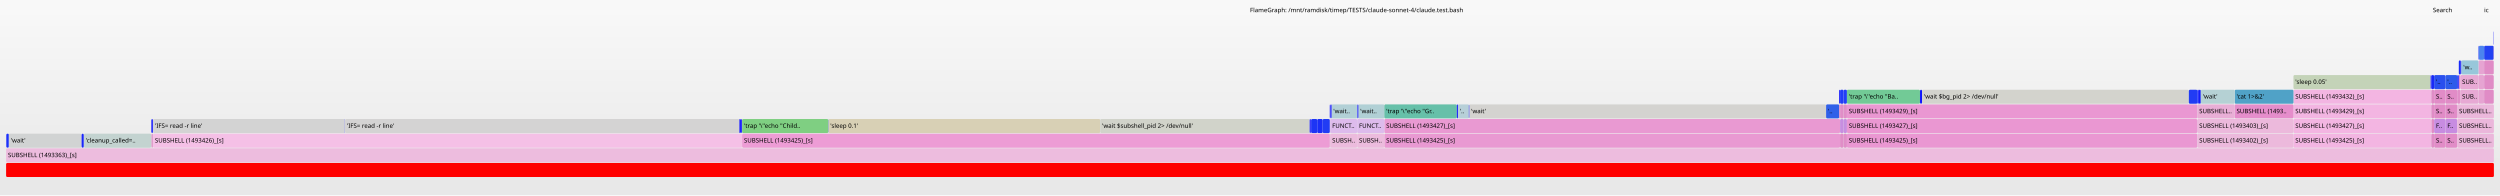
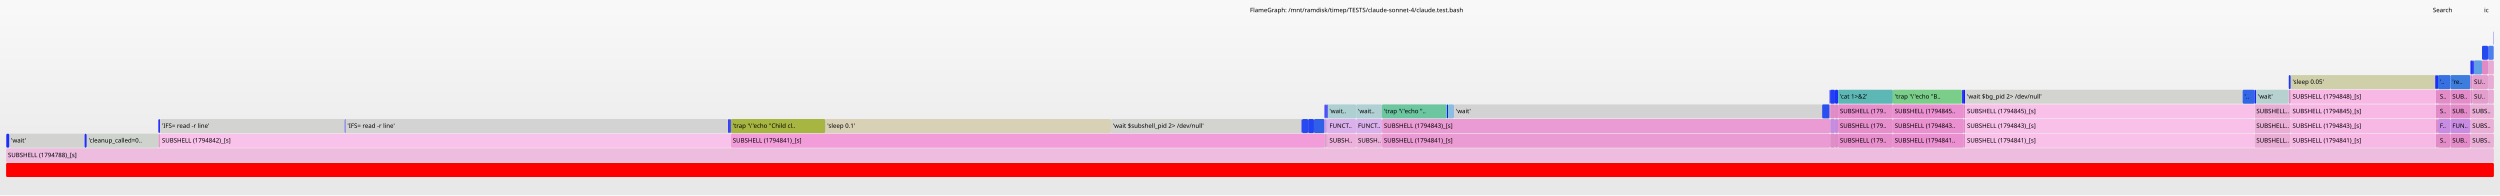
<svg xmlns="http://www.w3.org/2000/svg" version="1.1" width="4096" height="320" viewBox="0 0 4096 320">
  <defs>
    <linearGradient id="background" y1="0" y2="1" x1="0" x2="0">
      <stop stop-color="#f8f8f8" offset="5%" />
      <stop stop-color="#e8e8e8" offset="95%" />
    </linearGradient>
  </defs>
  <style type="text/css">
        text { font-family:Verdana; font-size:10px; fill:rgb(0,0,0); }
        .hide { display:none; }
        .parent { opacity:0.5; }
</style>
  <rect x="0.0" y="0" width="4096.0" height="320.0" fill="url(#background)" />
  <text id="title" x="2048.00" y="20">FlameGraph: /mnt/ramdisk/timep/TESTS/claude-sonnet-4/claude.test.bash</text>
  <text id="details" x="10.00" y="305"> </text>
  <text id="unzoom" x="10.00" y="20" class="hide">Reset Zoom</text>
  <text id="search" x="3986.00" y="20">Search</text>
  <text id="ignorecase" x="4070.00" y="20">ic</text>
  <text id="matched" x="3986.00" y="305"> </text>
  <g id="frames">
    <g>
-       <rect x="3988.1" y="171" width="18.5" height="23.0" fill="rgb(224.856,139.642,198.77)" rx="2" ry="2" />
-       <text x="3991.08" y="185.5">S..</text>
-     </g>
-     <g>
-       <rect x="2158.2" y="195" width="8.9" height="23.0" fill="rgb(26,45,247)" rx="2" ry="2" />
-       <text x="2161.16" y="209.5" />
-     </g>
-     <g>
-       <rect x="4006.6" y="195" width="19.3" height="23.0" fill="rgb(198.77,139.642,224.856)" rx="2" ry="2" />
-       <text x="4009.63" y="209.5">F..</text>
-     </g>
-     <g>
-       <rect x="2407.2" y="171" width="584.7" height="23.0" fill="rgb(212,211,208)" rx="2" ry="2" />
-       <text x="2410.24" y="185.5">'wait'</text>
-     </g>
-     <g>
-       <rect x="3600.1" y="147" width="2.5" height="23.0" fill="rgb(18,29,251)" rx="2" ry="2" />
-       <text x="3603.12" y="161.5" />
-     </g>
-     <g>
-       <rect x="1357.3" y="195" width="445.3" height="23.0" fill="rgb(216,208,181)" rx="2" ry="2" />
-       <text x="1360.29" y="209.5">'sleep 0.1'</text>
-     </g>
-     <g>
-       <rect x="2268.1" y="219" width="746.7" height="23.0" fill="rgb(233.48,153.172,209.86)" rx="2" ry="2" />
-       <text x="2271.09" y="233.5">SUBSHELL (1493425)_[s]</text>
-     </g>
-     <g>
-       <rect x="2225.5" y="171" width="42.6" height="23.0" fill="rgb(177,208,213)" rx="2" ry="2" />
-       <text x="2228.53" y="185.5">'wait..</text>
-     </g>
-     <g>
-       <rect x="4030.9" y="99" width="1.6" height="23.0" fill="rgb(13,19,252)" rx="2" ry="2" />
-       <text x="4033.86" y="113.5" />
+       <rect x="4076.4" y="147" width="9.6" height="23.0" fill="rgb(231.811,170.677,212.839)" rx="2" ry="2" />
+       <text x="4079.44" y="161.5" />
+     </g>
+     <g>
+       <rect x="2132.3" y="195" width="0.4" height="23.0" fill="rgb(2,6,254)" rx="2" ry="2" />
+       <text x="2135.25" y="209.5" />
+     </g>
+     <g>
+       <rect x="1820.2" y="195" width="312.1" height="23.0" fill="rgb(211,211,208)" rx="2" ry="2" />
+       <text x="1823.19" y="209.5">'wait $subshell_pid 2&gt; /dev/null'</text>
+     </g>
+     <g>
+       <rect x="3991.1" y="123" width="3.3" height="23.0" fill="rgb(27,47,248)" rx="2" ry="2" />
+       <text x="3994.08" y="137.5" />
+     </g>
+     <g>
+       <rect x="3217.6" y="219" width="2.1" height="23.0" fill="rgb(223.102,139.008,197.004)" rx="2" ry="2" />
+       <text x="3220.56" y="233.5" />
+     </g>
+     <g>
+       <rect x="3006.4" y="195" width="5.1" height="23.0" fill="rgb(197.772,139.388,223.785)" rx="2" ry="2" />
+       <text x="3009.36" y="209.5" />
+     </g>
+     <g>
+       <rect x="2171.0" y="171" width="0.3" height="23.0" fill="rgb(2,5,254)" rx="2" ry="2" />
+       <text x="2174.03" y="185.5" />
+     </g>
+     <g>
+       <rect x="3101.3" y="171" width="116.3" height="23.0" fill="rgb(234.137,143.732,208.059)" rx="2" ry="2" />
+       <text x="3104.29" y="185.5">SUBSHELL (1794845..</text>
+     </g>
+     <g>
+       <rect x="2382.0" y="171" width="0.4" height="23.0" fill="rgb(2,7,254)" rx="2" ry="2" />
+       <text x="2385.01" y="185.5" />
+     </g>
+     <g>
+       <rect x="4050.4" y="147" width="26.0" height="23.0" fill="rgb(228.255,157.746,206.373)" rx="2" ry="2" />
+       <text x="4053.44" y="161.5">SU..</text>
+     </g>
+     <g>
+       <rect x="2998.6" y="195" width="7.8" height="23.0" fill="rgb(198.236,140.324,224.038)" rx="2" ry="2" />
+       <text x="3001.55" y="209.5" />
+     </g>
+     <g>
+       <rect x="3994.4" y="171" width="20.4" height="23.0" fill="rgb(226.014,140.215,199.926)" rx="2" ry="2" />
+       <text x="3997.44" y="185.5">S..</text>
+     </g>
+     <g>
+       <rect x="260.8" y="195" width="1.5" height="23.0" fill="rgb(13,19,252)" rx="2" ry="2" />
+       <text x="263.80" y="209.5" />
+     </g>
+     <g>
+       <rect x="3994.4" y="123" width="20.4" height="23.0" fill="rgb(54,112,227)" rx="2" ry="2" />
+       <text x="3997.44" y="137.5">'..</text>
+     </g>
+     <g>
+       <rect x="2170.1" y="171" width="0.3" height="23.0" fill="rgb(2,6,254)" rx="2" ry="2" />
+       <text x="2173.07" y="185.5" />
+     </g>
+     <g>
+       <rect x="3217.6" y="147" width="2.1" height="23.0" fill="rgb(18,29,251)" rx="2" ry="2" />
+       <text x="3220.56" y="161.5" />
+     </g>
+     <g>
+       <rect x="4047.5" y="171" width="38.5" height="23.0" fill="rgb(233.453,175.198,215.498)" rx="2" ry="2" />
+       <text x="4050.51" y="185.5">SUBS..</text>
+     </g>
+     <g>
+       <rect x="2175.1" y="171" width="46.8" height="23.0" fill="rgb(174,208,210)" rx="2" ry="2" />
+       <text x="2178.10" y="185.5">'wait..</text>
+     </g>
+     <g>
+       <rect x="2152.8" y="195" width="17.3" height="23.0" fill="rgb(48,96,232)" rx="2" ry="2" />
+       <text x="2155.82" y="209.5" />
+     </g>
+     <g>
+       <rect x="3006.4" y="219" width="5.1" height="23.0" fill="rgb(223.785,139.388,197.772)" rx="2" ry="2" />
+       <text x="3009.36" y="233.5" />
+     </g>
+     <g>
+       <rect x="3217.6" y="171" width="2.1" height="23.0" fill="rgb(223.102,139.008,197.004)" rx="2" ry="2" />
+       <text x="3220.56" y="185.5" />
+     </g>
+     <g>
+       <rect x="2170.4" y="171" width="0.3" height="23.0" fill="rgb(2,6,254)" rx="2" ry="2" />
+       <text x="2173.36" y="185.5" />
+     </g>
+     <g>
+       <rect x="10.3" y="219" width="0.4" height="23.0" fill="rgb(2,6,254)" rx="2" ry="2" />
+       <text x="13.32" y="233.5" />
+     </g>
+     <g>
+       <rect x="3219.7" y="219" width="474.1" height="23.0" fill="rgb(248.929,193.28,233.752)" rx="2" ry="2" />
+       <text x="3222.72" y="233.5">SUBSHELL (1794841)_[s]</text>
+     </g>
+     <g>
+       <rect x="3753.0" y="195" width="238.1" height="23.0" fill="rgb(247.968,183.513,230.39)" rx="2" ry="2" />
+       <text x="3755.98" y="209.5">SUBSHELL (1794843)_[s]</text>
+     </g>
+     <g>
+       <rect x="3101.3" y="195" width="116.3" height="23.0" fill="rgb(234.137,143.732,208.059)" rx="2" ry="2" />
+       <text x="3104.29" y="209.5">SUBSHELL (1794843..</text>
+     </g>
+     <g>
+       <rect x="2175.1" y="219" width="46.8" height="23.0" fill="rgb(236.612,176.649,218.623)" rx="2" ry="2" />
+       <text x="2178.10" y="233.5">SUBSH..</text>
+     </g>
+     <g>
+       <rect x="138.3" y="219" width="0.5" height="23.0" fill="rgb(2,6,254)" rx="2" ry="2" />
+       <text x="141.30" y="233.5" />
+     </g>
+     <g>
+       <rect x="4047.5" y="147" width="2.9" height="23.0" fill="rgb(224.084,140.496,198.321)" rx="2" ry="2" />
+       <text x="4050.51" y="161.5" />
+     </g>
+     <g>
+       <rect x="3006.4" y="147" width="5.1" height="23.0" fill="rgb(28,48,247)" rx="2" ry="2" />
+       <text x="3009.36" y="161.5" />
+     </g>
+     <g>
+       <rect x="4085.6" y="75" width="0.4" height="23.0" fill="rgb(223.069,138.889,196.944)" rx="2" ry="2" />
+       <text x="4088.60" y="89.5" />
+     </g>
+     <g>
+       <rect x="3753.0" y="171" width="238.1" height="23.0" fill="rgb(247.968,183.513,230.39)" rx="2" ry="2" />
+       <text x="3755.98" y="185.5">SUBSHELL (1794845)_[s]</text>
+     </g>
+     <g>
+       <rect x="2170.1" y="195" width="0.9" height="23.0" fill="rgb(198.513,142.026,223.932)" rx="2" ry="2" />
+       <text x="2173.07" y="209.5" />
+     </g>
+     <g>
+       <rect x="1352.1" y="195" width="0.3" height="23.0" fill="rgb(2,6,254)" rx="2" ry="2" />
+       <text x="1355.08" y="209.5" />
+     </g>
+     <g>
+       <rect x="3753.0" y="123" width="237.0" height="23.0" fill="rgb(207,208,169)" rx="2" ry="2" />
+       <text x="3755.98" y="137.5">'sleep 0.05'</text>
+     </g>
+     <g>
+       <rect x="4076.4" y="123" width="9.6" height="23.0" fill="rgb(231.811,170.677,212.839)" rx="2" ry="2" />
+       <text x="4079.44" y="137.5" />
+     </g>
+     <g>
+       <rect x="3753.0" y="147" width="238.1" height="23.0" fill="rgb(247.968,183.513,230.39)" rx="2" ry="2" />
+       <text x="3755.98" y="161.5">SUBSHELL (1794848)_[s]</text>
+     </g>
+     <g>
+       <rect x="3991.1" y="219" width="3.3" height="23.0" fill="rgb(223.997,140.174,198.161)" rx="2" ry="2" />
+       <text x="3994.08" y="233.5" />
+     </g>
+     <g>
+       <rect x="3994.4" y="219" width="20.4" height="23.0" fill="rgb(226.014,140.215,199.926)" rx="2" ry="2" />
+       <text x="3997.44" y="233.5">S..</text>
+     </g>
+     <g>
+       <rect x="4076.9" y="75" width="8.7" height="23.0" fill="rgb(73,128,237)" rx="2" ry="2" />
+       <text x="4079.87" y="89.5" />
+     </g>
+     <g>
+       <rect x="3214.3" y="147" width="1.6" height="23.0" fill="rgb(18,28,251)" rx="2" ry="2" />
+       <text x="3217.29" y="161.5" />
+     </g>
+     <g>
+       <rect x="15.1" y="219" width="123.2" height="23.0" fill="rgb(210,211,208)" rx="2" ry="2" />
+       <text x="18.15" y="233.5">'wait'</text>
+     </g>
+     <g>
+       <rect x="2264.3" y="219" width="734.3" height="23.0" fill="rgb(234.793,155,211.477)" rx="2" ry="2" />
+       <text x="2267.32" y="233.5">SUBSHELL (1794841)_[s]</text>
+     </g>
+     <g>
+       <rect x="2173.0" y="219" width="2.1" height="23.0" fill="rgb(225.754,148.65,201.825)" rx="2" ry="2" />
+       <text x="2176.04" y="233.5" />
+     </g>
+     <g>
+       <rect x="3990.0" y="123" width="1.1" height="23.0" fill="rgb(2,6,254)" rx="2" ry="2" />
+       <text x="3992.96" y="137.5" />
+     </g>
+     <g>
+       <rect x="262.3" y="195" width="302.6" height="23.0" fill="rgb(211,211,210)" rx="2" ry="2" />
+       <text x="265.28" y="209.5">'IFS= read -r line'</text>
+     </g>
+     <g>
+       <rect x="2998.6" y="219" width="7.8" height="23.0" fill="rgb(224.038,140.324,198.236)" rx="2" ry="2" />
+       <text x="3001.55" y="233.5" />
+     </g>
+     <g>
+       <rect x="259.3" y="219" width="0.5" height="23.0" fill="rgb(223.078,138.92,196.96)" rx="2" ry="2" />
+       <text x="262.28" y="233.5" />
+     </g>
+     <g>
+       <rect x="259.3" y="195" width="0.5" height="23.0" fill="rgb(2,6,254)" rx="2" ry="2" />
+       <text x="262.28" y="209.5" />
+     </g>
+     <g>
+       <rect x="4066.5" y="99" width="9.9" height="23.0" fill="rgb(224.23,139.467,198.104)" rx="2" ry="2" />
+       <text x="4069.48" y="113.5" />
+     </g>
+     <g>
+       <rect x="2175.1" y="195" width="46.8" height="23.0" fill="rgb(218.623,176.649,236.612)" rx="2" ry="2" />
+       <text x="2178.10" y="209.5">FUNCT..</text>
+     </g>
+     <g>
+       <rect x="262.3" y="219" width="935.2" height="23.0" fill="rgb(248.996,193.958,233.986)" rx="2" ry="2" />
+       <text x="265.28" y="233.5">SUBSHELL (1794842)_[s]</text>
+     </g>
+     <g>
+       <rect x="2171.7" y="171" width="1.3" height="23.0" fill="rgb(13,19,252)" rx="2" ry="2" />
+       <text x="2174.66" y="185.5" />
+     </g>
+     <g>
+       <rect x="3693.8" y="195" width="59.2" height="23.0" fill="rgb(232.798,172.771,214.297)" rx="2" ry="2" />
+       <text x="3696.77" y="209.5">SUBSHELL..</text>
+     </g>
+     <g>
+       <rect x="3749.9" y="147" width="3.1" height="23.0" fill="rgb(224.22,141,198.57)" rx="2" ry="2" />
+       <text x="3752.94" y="161.5" />
+     </g>
+     <g>
+       <rect x="1197.5" y="195" width="154.6" height="23.0" fill="rgb(167,181,65)" rx="2" ry="2" />
+       <text x="1200.54" y="209.5">'trap '\''echo "Child cl..</text>
+     </g>
+     <g>
+       <rect x="3994.4" y="195" width="20.4" height="23.0" fill="rgb(199.926,140.215,226.014)" rx="2" ry="2" />
+       <text x="3997.44" y="209.5">F..</text>
+     </g>
+     <g>
+       <rect x="4014.8" y="171" width="32.7" height="23.0" fill="rgb(226.594,140.215,200.506)" rx="2" ry="2" />
+       <text x="4017.84" y="185.5">SUB..</text>
+     </g>
+     <g>
+       <rect x="260.8" y="219" width="1.5" height="23.0" fill="rgb(223.097,138.991,196.995)" rx="2" ry="2" />
+       <text x="263.80" y="233.5" />
+     </g>
+     <g>
+       <rect x="1197.5" y="219" width="972.6" height="23.0" fill="rgb(241.872,156.802,218.242)" rx="2" ry="2" />
+       <text x="1200.54" y="233.5">SUBSHELL (1794841)_[s]</text>
+     </g>
+     <g>
+       <rect x="4047.5" y="219" width="38.5" height="23.0" fill="rgb(233.453,175.198,215.498)" rx="2" ry="2" />
+       <text x="4050.51" y="233.5">SUBS..</text>
+     </g>
+     <g>
+       <rect x="259.8" y="195" width="0.5" height="23.0" fill="rgb(2,6,254)" rx="2" ry="2" />
+       <text x="262.79" y="209.5" />
+     </g>
+     <g>
+       <rect x="3991.1" y="147" width="3.3" height="23.0" fill="rgb(223.997,140.174,198.161)" rx="2" ry="2" />
+       <text x="3994.08" y="161.5" />
+     </g>
+     <g>
+       <rect x="1197.2" y="195" width="0.3" height="23.0" fill="rgb(2,5,254)" rx="2" ry="2" />
+       <text x="1200.23" y="209.5" />
+     </g>
+     <g>
+       <rect x="3215.9" y="147" width="1.7" height="23.0" fill="rgb(18,28,251)" rx="2" ry="2" />
+       <text x="3218.88" y="161.5" />
+     </g>
+     <g>
+       <rect x="260.3" y="219" width="0.5" height="23.0" fill="rgb(223.075,138.91,196.955)" rx="2" ry="2" />
+       <text x="263.30" y="233.5" />
+     </g>
+     <g>
+       <rect x="2221.9" y="171" width="42.4" height="23.0" fill="rgb(176,208,212)" rx="2" ry="2" />
+       <text x="2224.95" y="185.5">'wait..</text>
+     </g>
+     <g>
+       <rect x="3991.1" y="195" width="3.3" height="23.0" fill="rgb(223.997,140.174,198.161)" rx="2" ry="2" />
+       <text x="3994.08" y="209.5" />
+     </g>
+     <g>
+       <rect x="2171.0" y="219" width="2.0" height="23.0" fill="rgb(225.668,148.337,201.669)" rx="2" ry="2" />
+       <text x="2174.03" y="233.5" />
+     </g>
+     <g>
+       <rect x="4066.5" y="75" width="9.9" height="23.0" fill="rgb(37,72,240)" rx="2" ry="2" />
+       <text x="4069.48" y="89.5" />
+     </g>
+     <g>
+       <rect x="3994.4" y="147" width="20.4" height="23.0" fill="rgb(226.014,140.215,199.926)" rx="2" ry="2" />
+       <text x="3997.44" y="161.5">S..</text>
+     </g>
+     <g>
+       <rect x="4047.5" y="99" width="2.9" height="23.0" fill="rgb(28,50,248)" rx="2" ry="2" />
+       <text x="4050.51" y="113.5" />
+     </g>
+     <g>
+       <rect x="10.7" y="219" width="4.4" height="23.0" fill="rgb(25,48,250)" rx="2" ry="2" />
+       <text x="13.69" y="233.5" />
+     </g>
+     <g>
+       <rect x="2133.2" y="195" width="10.0" height="23.0" fill="rgb(38,73,240)" rx="2" ry="2" />
+       <text x="2136.16" y="209.5" />
+     </g>
+     <g>
+       <rect x="1352.4" y="195" width="467.8" height="23.0" fill="rgb(216,209,182)" rx="2" ry="2" />
+       <text x="1355.40" y="209.5">'sleep 0.1'</text>
+     </g>
+     <g>
+       <rect x="3217.6" y="195" width="2.1" height="23.0" fill="rgb(223.102,139.008,197.004)" rx="2" ry="2" />
+       <text x="3220.56" y="209.5" />
+     </g>
+     <g>
+       <rect x="1196.9" y="195" width="0.3" height="23.0" fill="rgb(2,6,254)" rx="2" ry="2" />
+       <text x="1199.86" y="209.5" />
+     </g>
+     <g>
+       <rect x="2171.0" y="195" width="2.0" height="23.0" fill="rgb(201.669,148.337,225.668)" rx="2" ry="2" />
+       <text x="2174.03" y="209.5" />
+     </g>
+     <g>
+       <rect x="10.0" y="219" width="0.3" height="23.0" fill="rgb(2,5,254)" rx="2" ry="2" />
+       <text x="13.00" y="233.5" />
+     </g>
+     <g>
+       <rect x="3693.8" y="219" width="59.2" height="23.0" fill="rgb(232.798,172.771,214.297)" rx="2" ry="2" />
+       <text x="3696.77" y="233.5">SUBSHELL..</text>
+     </g>
+     <g>
+       <rect x="2381.7" y="171" width="0.3" height="23.0" fill="rgb(2,6,254)" rx="2" ry="2" />
+       <text x="2384.67" y="185.5" />
+     </g>
+     <g>
+       <rect x="2132.7" y="195" width="0.5" height="23.0" fill="rgb(2,6,254)" rx="2" ry="2" />
+       <text x="2135.71" y="209.5" />
+     </g>
+     <g>
+       <rect x="10.0" y="243" width="4076.0" height="23.0" fill="rgb(236.667,188.333,221.667)" rx="2" ry="2" />
+       <text x="13.00" y="257.5">SUBSHELL (1794788)_[s]</text>
+     </g>
+     <g>
+       <rect x="564.9" y="195" width="1.3" height="23.0" fill="rgb(13,18,252)" rx="2" ry="2" />
+       <text x="567.92" y="209.5" />
+     </g>
+     <g>
+       <rect x="4047.5" y="195" width="38.5" height="23.0" fill="rgb(233.453,175.198,215.498)" rx="2" ry="2" />
+       <text x="4050.51" y="209.5">SUBS..</text>
+     </g>
+     <g>
+       <rect x="2221.9" y="195" width="42.4" height="23.0" fill="rgb(218.403,177.477,236.111)" rx="2" ry="2" />
+       <text x="2224.95" y="209.5">FUNCT..</text>
+     </g>
+     <g>
+       <rect x="3011.5" y="147" width="89.8" height="23.0" fill="rgb(93,183,181)" rx="2" ry="2" />
+       <text x="3014.49" y="161.5">'cat 1&gt;&amp;2'</text>
+     </g>
+     <g>
+       <rect x="1192.7" y="195" width="1.3" height="23.0" fill="rgb(13,18,252)" rx="2" ry="2" />
+       <text x="1195.69" y="209.5" />
+     </g>
+     <g>
+       <rect x="2170.7" y="171" width="0.3" height="23.0" fill="rgb(2,5,254)" rx="2" ry="2" />
+       <text x="2173.72" y="185.5" />
+     </g>
+     <g>
+       <rect x="4014.8" y="195" width="32.7" height="23.0" fill="rgb(200.506,140.215,226.594)" rx="2" ry="2" />
+       <text x="4017.84" y="209.5">FUN..</text>
+     </g>
+     <g>
+       <rect x="3006.4" y="171" width="5.1" height="23.0" fill="rgb(223.785,139.388,197.772)" rx="2" ry="2" />
+       <text x="3009.36" y="185.5" />
+     </g>
+     <g>
+       <rect x="1195.6" y="195" width="1.3" height="23.0" fill="rgb(13,18,252)" rx="2" ry="2" />
+       <text x="1198.57" y="209.5" />
+     </g>
+     <g>
+       <rect x="3693.8" y="171" width="59.2" height="23.0" fill="rgb(232.798,172.771,214.297)" rx="2" ry="2" />
+       <text x="3696.77" y="185.5">SUBSHELL..</text>
+     </g>
+     <g>
+       <rect x="4014.8" y="123" width="32.7" height="23.0" fill="rgb(61,125,221)" rx="2" ry="2" />
+       <text x="4017.84" y="137.5">'re..</text>
+     </g>
+     <g>
+       <rect x="566.2" y="195" width="626.5" height="23.0" fill="rgb(212,211,211)" rx="2" ry="2" />
+       <text x="569.18" y="209.5">'IFS= read -r line'</text>
+     </g>
+     <g>
+       <rect x="3101.3" y="219" width="116.3" height="23.0" fill="rgb(234.137,143.732,208.059)" rx="2" ry="2" />
+       <text x="3104.29" y="233.5">SUBSHELL (1794841..</text>
+     </g>
+     <g>
+       <rect x="2985.3" y="171" width="12.4" height="23.0" fill="rgb(41,79,238)" rx="2" ry="2" />
+       <text x="2988.32" y="185.5" />
+     </g>
+     <g>
+       <rect x="3219.7" y="147" width="454.6" height="23.0" fill="rgb(211,211,208)" rx="2" ry="2" />
+       <text x="3222.72" y="161.5">'wait $bg_pid 2&gt; /dev/null'</text>
+     </g>
+     <g>
+       <rect x="4053.2" y="99" width="13.3" height="23.0" fill="rgb(97,159,228)" rx="2" ry="2" />
+       <text x="4056.25" y="113.5" />
+     </g>
+     <g>
+       <rect x="1194.0" y="195" width="1.6" height="23.0" fill="rgb(18,28,251)" rx="2" ry="2" />
+       <text x="1197.04" y="209.5" />
+     </g>
+     <g>
+       <rect x="2170.1" y="219" width="0.9" height="23.0" fill="rgb(223.932,142.026,198.513)" rx="2" ry="2" />
+       <text x="2173.07" y="233.5" />
+     </g>
+     <g>
+       <rect x="4014.8" y="147" width="32.7" height="23.0" fill="rgb(226.594,140.215,200.506)" rx="2" ry="2" />
+       <text x="4017.84" y="161.5">SUB..</text>
+     </g>
+     <g>
+       <rect x="3011.5" y="171" width="89.8" height="23.0" fill="rgb(230.652,141.954,204.564)" rx="2" ry="2" />
+       <text x="3014.49" y="185.5">SUBSHELL (179..</text>
+     </g>
+     <g>
+       <rect x="2370.6" y="171" width="1.9" height="23.0" fill="rgb(18,29,251)" rx="2" ry="2" />
+       <text x="2373.61" y="185.5" />
+     </g>
+     <g>
+       <rect x="4050.4" y="99" width="2.5" height="23.0" fill="rgb(18,29,251)" rx="2" ry="2" />
+       <text x="4053.44" y="113.5" />
+     </g>
+     <g>
+       <rect x="3696.3" y="147" width="53.6" height="23.0" fill="rgb(183,209,208)" rx="2" ry="2" />
+       <text x="3699.33" y="161.5">'wait'</text>
+     </g>
+     <g>
+       <rect x="2997.7" y="171" width="0.9" height="23.0" fill="rgb(223.07,138.889,196.945)" rx="2" ry="2" />
+       <text x="3000.73" y="185.5" />
+     </g>
+     <g>
+       <rect x="2173.7" y="171" width="1.4" height="23.0" fill="rgb(13,19,252)" rx="2" ry="2" />
+       <text x="2176.69" y="185.5" />
+     </g>
+     <g>
+       <rect x="141.4" y="219" width="0.4" height="23.0" fill="rgb(2,6,254)" rx="2" ry="2" />
+       <text x="144.39" y="233.5" />
+     </g>
+     <g>
+       <rect x="3011.5" y="219" width="89.8" height="23.0" fill="rgb(230.652,141.954,204.564)" rx="2" ry="2" />
+       <text x="3014.49" y="233.5">SUBSHELL (179..</text>
+     </g>
+     <g>
+       <rect x="3219.7" y="171" width="474.1" height="23.0" fill="rgb(248.929,193.28,233.752)" rx="2" ry="2" />
+       <text x="3222.72" y="185.5">SUBSHELL (1794845)_[s]</text>
    </g>
    <g>
      <rect x="10.0" y="267" width="4076.0" height="23.0" fill="rgb(255,0,0)" rx="2" ry="2" />
      <text x="13.00" y="281.5" />
    </g>
    <g>
-       <rect x="1802.6" y="195" width="343.2" height="23.0" fill="rgb(209,211,202)" rx="2" ry="2" />
-       <text x="1805.60" y="209.5">'wait $subshell_pid 2&gt; /dev/null'</text>
-     </g>
-     <g>
-       <rect x="248.9" y="195" width="1.4" height="23.0" fill="rgb(13,19,252)" rx="2" ry="2" />
-       <text x="251.87" y="209.5" />
-     </g>
-     <g>
-       <rect x="1211.2" y="195" width="1.3" height="23.0" fill="rgb(2,6,254)" rx="2" ry="2" />
-       <text x="1214.21" y="209.5" />
-     </g>
-     <g>
-       <rect x="2268.1" y="171" width="118.8" height="23.0" fill="rgb(102,192,169)" rx="2" ry="2" />
-       <text x="2271.09" y="185.5">'trap '\''echo "Gr..</text>
-     </g>
-     <g>
-       <rect x="4070.0" y="123" width="15.6" height="23.0" fill="rgb(224.247,139.531,198.136)" rx="2" ry="2" />
-       <text x="4072.99" y="137.5" />
-     </g>
-     <g>
-       <rect x="3026.0" y="219" width="574.1" height="23.0" fill="rgb(234.418,151.008,210.045)" rx="2" ry="2" />
-       <text x="3029.05" y="233.5">SUBSHELL (1493425)_[s]</text>
-     </g>
-     <g>
-       <rect x="250.3" y="195" width="0.5" height="23.0" fill="rgb(2,6,254)" rx="2" ry="2" />
-       <text x="253.30" y="209.5" />
-     </g>
-     <g>
-       <rect x="4070.0" y="75" width="15.6" height="23.0" fill="rgb(35,66,242)" rx="2" ry="2" />
-       <text x="4072.99" y="89.5" />
-     </g>
-     <g>
-       <rect x="2145.8" y="195" width="1.2" height="23.0" fill="rgb(2,6,254)" rx="2" ry="2" />
-       <text x="2148.76" y="209.5" />
-     </g>
-     <g>
-       <rect x="4060.7" y="147" width="9.3" height="23.0" fill="rgb(230.084,164.395,209.697)" rx="2" ry="2" />
-       <text x="4063.68" y="161.5" />
-     </g>
-     <g>
-       <rect x="10.3" y="219" width="0.3" height="23.0" fill="rgb(2,6,254)" rx="2" ry="2" />
-       <text x="13.29" y="233.5" />
-     </g>
-     <g>
-       <rect x="564.7" y="195" width="0.6" height="23.0" fill="rgb(2,6,254)" rx="2" ry="2" />
-       <text x="567.69" y="209.5" />
-     </g>
-     <g>
-       <rect x="4025.9" y="171" width="60.1" height="23.0" fill="rgb(235.129,182.743,218.871)" rx="2" ry="2" />
-       <text x="4028.88" y="185.5">SUBSHELL..</text>
-     </g>
-     <g>
-       <rect x="3020.6" y="147" width="5.4" height="23.0" fill="rgb(34,62,247)" rx="2" ry="2" />
-       <text x="3023.55" y="161.5" />
-     </g>
-     <g>
-       <rect x="3757.6" y="147" width="225.9" height="23.0" fill="rgb(243.231,180.858,225.578)" rx="2" ry="2" />
-       <text x="3760.59" y="161.5">SUBSHELL (1493432)_[s]</text>
-     </g>
-     <g>
-       <rect x="4006.6" y="219" width="19.3" height="23.0" fill="rgb(224.856,139.642,198.77)" rx="2" ry="2" />
-       <text x="4009.63" y="233.5">S..</text>
-     </g>
-     <g>
-       <rect x="3602.6" y="147" width="3.2" height="23.0" fill="rgb(18,28,251)" rx="2" ry="2" />
-       <text x="3605.63" y="161.5" />
-     </g>
-     <g>
-       <rect x="247.8" y="195" width="0.5" height="23.0" fill="rgb(2,6,254)" rx="2" ry="2" />
-       <text x="250.83" y="209.5" />
-     </g>
-     <g>
-       <rect x="3020.6" y="195" width="5.4" height="23.0" fill="rgb(199.054,141.977,224.484)" rx="2" ry="2" />
-       <text x="3023.55" y="209.5" />
-     </g>
-     <g>
-       <rect x="4006.6" y="123" width="19.3" height="23.0" fill="rgb(45,91,234)" rx="2" ry="2" />
-       <text x="4009.63" y="137.5">'..</text>
-     </g>
-     <g>
-       <rect x="3988.1" y="147" width="18.5" height="23.0" fill="rgb(224.856,139.642,198.77)" rx="2" ry="2" />
-       <text x="3991.08" y="161.5">S..</text>
-     </g>
-     <g>
-       <rect x="4060.7" y="99" width="9.3" height="23.0" fill="rgb(230.084,164.395,209.697)" rx="2" ry="2" />
-       <text x="4063.68" y="113.5" />
-     </g>
-     <g>
-       <rect x="2179.3" y="171" width="0.3" height="23.0" fill="rgb(2,6,254)" rx="2" ry="2" />
-       <text x="2182.28" y="185.5" />
-     </g>
-     <g>
-       <rect x="3988.1" y="219" width="18.5" height="23.0" fill="rgb(224.856,139.642,198.77)" rx="2" ry="2" />
-       <text x="3991.08" y="233.5">S..</text>
-     </g>
-     <g>
-       <rect x="4006.6" y="171" width="19.3" height="23.0" fill="rgb(224.856,139.642,198.77)" rx="2" ry="2" />
-       <text x="4009.63" y="185.5">S..</text>
-     </g>
-     <g>
-       <rect x="4028.5" y="123" width="2.4" height="23.0" fill="rgb(223.494,140.431,197.716)" rx="2" ry="2" />
-       <text x="4031.46" y="137.5" />
-     </g>
-     <g>
-       <rect x="2223.6" y="171" width="0.3" height="23.0" fill="rgb(2,6,254)" rx="2" ry="2" />
-       <text x="2226.59" y="185.5" />
-     </g>
-     <g>
-       <rect x="2178.7" y="195" width="0.9" height="23.0" fill="rgb(198.406,141.812,223.873)" rx="2" ry="2" />
-       <text x="2181.66" y="209.5" />
-     </g>
-     <g>
-       <rect x="10.0" y="219" width="0.3" height="23.0" fill="rgb(2,5,254)" rx="2" ry="2" />
-       <text x="13.00" y="233.5" />
-     </g>
-     <g>
-       <rect x="4025.9" y="219" width="60.1" height="23.0" fill="rgb(235.129,182.743,218.871)" rx="2" ry="2" />
-       <text x="4028.88" y="233.5">SUBSHELL..</text>
-     </g>
-     <g>
-       <rect x="247.8" y="219" width="0.5" height="23.0" fill="rgb(223.078,138.92,196.96)" rx="2" ry="2" />
-       <text x="250.83" y="233.5" />
-     </g>
-     <g>
-       <rect x="4032.5" y="99" width="0.3" height="23.0" fill="rgb(2,6,254)" rx="2" ry="2" />
-       <text x="4035.47" y="113.5" />
-     </g>
-     <g>
-       <rect x="4025.9" y="147" width="5.0" height="23.0" fill="rgb(224.6,144.453,199.727)" rx="2" ry="2" />
-       <text x="4028.88" y="161.5" />
-     </g>
-     <g>
-       <rect x="248.3" y="219" width="0.6" height="23.0" fill="rgb(223.073,138.901,196.951)" rx="2" ry="2" />
-       <text x="251.33" y="233.5" />
-     </g>
-     <g>
-       <rect x="3014.8" y="171" width="5.8" height="23.0" fill="rgb(224.405,141.686,198.91)" rx="2" ry="2" />
-       <text x="3017.76" y="185.5" />
-     </g>
-     <g>
-       <rect x="2179.0" y="171" width="0.3" height="23.0" fill="rgb(2,6,254)" rx="2" ry="2" />
-       <text x="2181.95" y="185.5" />
-     </g>
-     <g>
-       <rect x="2224.2" y="171" width="1.3" height="23.0" fill="rgb(13,19,252)" rx="2" ry="2" />
-       <text x="2227.20" y="185.5" />
-     </g>
-     <g>
-       <rect x="2181.5" y="171" width="42.1" height="23.0" fill="rgb(178,208,214)" rx="2" ry="2" />
-       <text x="2184.47" y="185.5">'wait..</text>
-     </g>
-     <g>
-       <rect x="2268.1" y="195" width="746.7" height="23.0" fill="rgb(233.48,153.172,209.86)" rx="2" ry="2" />
-       <text x="2271.09" y="209.5">SUBSHELL (1493427)_[s]</text>
+       <rect x="3011.5" y="195" width="89.8" height="23.0" fill="rgb(230.652,141.954,204.564)" rx="2" ry="2" />
+       <text x="3014.49" y="209.5">SUBSHELL (179..</text>
+     </g>
+     <g>
+       <rect x="2264.3" y="171" width="106.3" height="23.0" fill="rgb(108,198,160)" rx="2" ry="2" />
+       <text x="2267.32" y="185.5">'trap '\''echo "..</text>
+     </g>
+     <g>
+       <rect x="2173.0" y="171" width="0.3" height="23.0" fill="rgb(2,6,254)" rx="2" ry="2" />
+       <text x="2176.04" y="185.5" />
+     </g>
+     <g>
+       <rect x="3674.3" y="147" width="19.5" height="23.0" fill="rgb(50,102,231)" rx="2" ry="2" />
+       <text x="3677.26" y="161.5">'..</text>
+     </g>
+     <g>
+       <rect x="259.8" y="219" width="0.5" height="23.0" fill="rgb(223.076,138.912,196.956)" rx="2" ry="2" />
+       <text x="262.79" y="233.5" />
+     </g>
+     <g>
+       <rect x="2372.5" y="171" width="9.2" height="23.0" fill="rgb(137,190,225)" rx="2" ry="2" />
+       <text x="2375.55" y="185.5" />
+     </g>
+     <g>
+       <rect x="3219.7" y="195" width="474.1" height="23.0" fill="rgb(248.929,193.28,233.752)" rx="2" ry="2" />
+       <text x="3222.72" y="209.5">SUBSHELL (1794843)_[s]</text>
+     </g>
+     <g>
+       <rect x="2143.2" y="195" width="9.6" height="23.0" fill="rgb(35,66,242)" rx="2" ry="2" />
+       <text x="2146.21" y="209.5" />
+     </g>
+     <g>
+       <rect x="2382.4" y="171" width="602.9" height="23.0" fill="rgb(212,211,211)" rx="2" ry="2" />
+       <text x="2385.38" y="185.5">'wait'</text>
+     </g>
+     <g>
+       <rect x="2173.3" y="171" width="0.4" height="23.0" fill="rgb(2,6,254)" rx="2" ry="2" />
+       <text x="2176.34" y="185.5" />
+     </g>
+     <g>
+       <rect x="2264.3" y="195" width="734.3" height="23.0" fill="rgb(234.793,155,211.477)" rx="2" ry="2" />
+       <text x="2267.32" y="209.5">SUBSHELL (1794843)_[s]</text>
+     </g>
+     <g>
+       <rect x="2998.6" y="171" width="7.8" height="23.0" fill="rgb(224.038,140.324,198.236)" rx="2" ry="2" />
+       <text x="3001.55" y="185.5" />
+     </g>
+     <g>
+       <rect x="142.2" y="219" width="117.1" height="23.0" fill="rgb(207,211,205)" rx="2" ry="2" />
+       <text x="145.19" y="233.5">'cleanup_called=0..</text>
+     </g>
+     <g>
+       <rect x="3749.9" y="123" width="3.1" height="23.0" fill="rgb(30,54,247)" rx="2" ry="2" />
+       <text x="3752.94" y="137.5" />
+     </g>
+     <g>
+       <rect x="3693.8" y="147" width="2.5" height="23.0" fill="rgb(22,37,249)" rx="2" ry="2" />
+       <text x="3696.77" y="161.5" />
+     </g>
+     <g>
+       <rect x="138.8" y="219" width="2.6" height="23.0" fill="rgb(27,48,248)" rx="2" ry="2" />
+       <text x="141.78" y="233.5" />
+     </g>
+     <g>
+       <rect x="4052.9" y="99" width="0.3" height="23.0" fill="rgb(2,6,254)" rx="2" ry="2" />
+       <text x="4055.91" y="113.5" />
+     </g>
+     <g>
+       <rect x="4014.8" y="219" width="32.7" height="23.0" fill="rgb(226.594,140.215,200.506)" rx="2" ry="2" />
+       <text x="4017.84" y="233.5">SUB..</text>
+     </g>
+     <g>
+       <rect x="3101.3" y="147" width="113.0" height="23.0" fill="rgb(122,206,138)" rx="2" ry="2" />
+       <text x="3104.29" y="161.5">'trap '\''echo "B..</text>
+     </g>
+     <g>
+       <rect x="2171.3" y="171" width="0.4" height="23.0" fill="rgb(2,5,254)" rx="2" ry="2" />
+       <text x="2174.33" y="185.5" />
+     </g>
+     <g>
+       <rect x="260.3" y="195" width="0.5" height="23.0" fill="rgb(2,6,254)" rx="2" ry="2" />
+       <text x="263.30" y="209.5" />
+     </g>
+     <g>
+       <rect x="3753.0" y="219" width="238.1" height="23.0" fill="rgb(247.968,183.513,230.39)" rx="2" ry="2" />
+       <text x="3755.98" y="233.5">SUBSHELL (1794841)_[s]</text>
+     </g>
+     <g>
+       <rect x="4076.4" y="75" width="0.5" height="23.0" fill="rgb(2,6,254)" rx="2" ry="2" />
+       <text x="4079.44" y="89.5" />
    </g>
    <g>
      <rect x="4085.6" y="51" width="0.4" height="23.0" fill="rgb(2,6,254)" rx="2" ry="2" />
-       <text x="4088.62" y="65.5" />
-     </g>
-     <g>
-       <rect x="2223.9" y="171" width="0.3" height="23.0" fill="rgb(2,6,254)" rx="2" ry="2" />
-       <text x="2226.88" y="185.5" />
-     </g>
-     <g>
-       <rect x="3983.5" y="195" width="4.6" height="23.0" fill="rgb(223.819,139.515,197.835)" rx="2" ry="2" />
-       <text x="3986.50" y="209.5" />
-     </g>
-     <g>
-       <rect x="1357.0" y="195" width="0.3" height="23.0" fill="rgb(2,6,254)" rx="2" ry="2" />
-       <text x="1359.98" y="209.5" />
-     </g>
-     <g>
-       <rect x="2180.2" y="171" width="1.3" height="23.0" fill="rgb(2,7,254)" rx="2" ry="2" />
-       <text x="2183.19" y="185.5" />
-     </g>
-     <g>
-       <rect x="3661.3" y="147" width="96.3" height="23.0" fill="rgb(80,162,199)" rx="2" ry="2" />
-       <text x="3664.33" y="161.5">'cat 1&gt;&amp;2'</text>
-     </g>
-     <g>
-       <rect x="3757.6" y="171" width="225.9" height="23.0" fill="rgb(243.231,180.858,225.578)" rx="2" ry="2" />
-       <text x="3760.59" y="185.5">SUBSHELL (1493429)_[s]</text>
-     </g>
-     <g>
-       <rect x="4030.9" y="123" width="29.8" height="23.0" fill="rgb(231.317,168.881,211.941)" rx="2" ry="2" />
-       <text x="4033.86" y="137.5">SUB..</text>
-     </g>
-     <g>
-       <rect x="3014.8" y="147" width="5.8" height="23.0" fill="rgb(33,60,247)" rx="2" ry="2" />
-       <text x="3017.76" y="161.5" />
-     </g>
-     <g>
-       <rect x="10.6" y="219" width="3.9" height="23.0" fill="rgb(26,49,250)" rx="2" ry="2" />
-       <text x="13.63" y="233.5" />
-     </g>
-     <g>
-       <rect x="4060.7" y="123" width="9.3" height="23.0" fill="rgb(230.084,164.395,209.697)" rx="2" ry="2" />
-       <text x="4063.68" y="137.5" />
-     </g>
-     <g>
-       <rect x="1214.0" y="195" width="1.2" height="23.0" fill="rgb(2,6,254)" rx="2" ry="2" />
-       <text x="1216.97" y="209.5" />
-     </g>
-     <g>
-       <rect x="3026.0" y="147" width="119.7" height="23.0" fill="rgb(114,202,150)" rx="2" ry="2" />
-       <text x="3029.05" y="161.5">'trap '\''echo "Ba..</text>
-     </g>
-     <g>
-       <rect x="3757.6" y="195" width="225.9" height="23.0" fill="rgb(243.231,180.858,225.578)" rx="2" ry="2" />
-       <text x="3760.59" y="209.5">SUBSHELL (1493427)_[s]</text>
-     </g>
-     <g>
-       <rect x="2388.6" y="171" width="18.0" height="23.0" fill="rgb(183,208,216)" rx="2" ry="2" />
-       <text x="2391.59" y="185.5">'..</text>
-     </g>
-     <g>
-       <rect x="248.9" y="219" width="1.4" height="23.0" fill="rgb(223.102,139.008,197.004)" rx="2" ry="2" />
-       <text x="251.87" y="233.5" />
-     </g>
-     <g>
-       <rect x="3988.1" y="123" width="18.5" height="23.0" fill="rgb(41,79,238)" rx="2" ry="2" />
-       <text x="3991.08" y="137.5">'..</text>
-     </g>
-     <g>
-       <rect x="137.2" y="219" width="0.3" height="23.0" fill="rgb(2,6,254)" rx="2" ry="2" />
-       <text x="140.20" y="233.5" />
-     </g>
-     <g>
-       <rect x="3145.7" y="147" width="1.6" height="23.0" fill="rgb(13,19,252)" rx="2" ry="2" />
-       <text x="3148.69" y="161.5" />
-     </g>
-     <g>
-       <rect x="3757.6" y="123" width="224.8" height="23.0" fill="rgb(196,211,184)" rx="2" ry="2" />
-       <text x="3760.59" y="137.5">'sleep 0.05'</text>
-     </g>
-     <g>
-       <rect x="3014.8" y="195" width="5.8" height="23.0" fill="rgb(198.91,141.686,224.405)" rx="2" ry="2" />
-       <text x="3017.76" y="209.5" />
-     </g>
-     <g>
-       <rect x="3983.5" y="123" width="4.6" height="23.0" fill="rgb(24,41,248)" rx="2" ry="2" />
-       <text x="3986.50" y="137.5" />
-     </g>
-     <g>
-       <rect x="3600.1" y="219" width="157.5" height="23.0" fill="rgb(235.665,184.69,219.845)" rx="2" ry="2" />
-       <text x="3603.12" y="233.5">SUBSHELL (1493402)_[s]</text>
-     </g>
-     <g>
-       <rect x="1215.2" y="195" width="0.4" height="23.0" fill="rgb(2,6,254)" rx="2" ry="2" />
-       <text x="1218.19" y="209.5" />
-     </g>
-     <g>
-       <rect x="2223.6" y="195" width="44.5" height="23.0" fill="rgb(221.189,187.378,236.404)" rx="2" ry="2" />
-       <text x="2226.59" y="209.5">FUNCT..</text>
-     </g>
-     <g>
-       <rect x="3014.8" y="219" width="5.8" height="23.0" fill="rgb(224.405,141.686,198.91)" rx="2" ry="2" />
-       <text x="3017.76" y="233.5" />
-     </g>
-     <g>
-       <rect x="4085.6" y="147" width="0.4" height="23.0" fill="rgb(223.068,138.885,196.942)" rx="2" ry="2" />
-       <text x="4088.62" y="161.5" />
-     </g>
-     <g>
-       <rect x="4070.0" y="147" width="15.6" height="23.0" fill="rgb(224.247,139.531,198.136)" rx="2" ry="2" />
-       <text x="4072.99" y="161.5" />
-     </g>
-     <g>
-       <rect x="4070.0" y="99" width="15.6" height="23.0" fill="rgb(224.247,139.531,198.136)" rx="2" ry="2" />
-       <text x="4072.99" y="113.5" />
-     </g>
-     <g>
-       <rect x="2148.2" y="195" width="10.0" height="23.0" fill="rgb(29,53,245)" rx="2" ry="2" />
-       <text x="2151.20" y="209.5" />
-     </g>
-     <g>
-       <rect x="2179.6" y="195" width="44.0" height="23.0" fill="rgb(221.19,187.381,236.405)" rx="2" ry="2" />
-       <text x="2182.58" y="209.5">FUNCT..</text>
-     </g>
-     <g>
-       <rect x="2386.9" y="171" width="1.7" height="23.0" fill="rgb(13,19,252)" rx="2" ry="2" />
-       <text x="2389.93" y="185.5" />
-     </g>
-     <g>
-       <rect x="250.3" y="219" width="0.5" height="23.0" fill="rgb(223.077,138.917,196.959)" rx="2" ry="2" />
-       <text x="253.30" y="233.5" />
-     </g>
-     <g>
-       <rect x="2178.7" y="171" width="0.3" height="23.0" fill="rgb(2,6,254)" rx="2" ry="2" />
-       <text x="2181.66" y="185.5" />
-     </g>
-     <g>
-       <rect x="3013.3" y="147" width="1.5" height="23.0" fill="rgb(13,18,252)" rx="2" ry="2" />
-       <text x="3016.34" y="161.5" />
-     </g>
-     <g>
-       <rect x="134.1" y="219" width="2.5" height="23.0" fill="rgb(23,40,250)" rx="2" ry="2" />
-       <text x="137.10" y="233.5" />
-     </g>
-     <g>
-       <rect x="137.5" y="219" width="110.3" height="23.0" fill="rgb(195,211,208)" rx="2" ry="2" />
-       <text x="140.53" y="233.5">'cleanup_called=..</text>
-     </g>
-     <g>
-       <rect x="3600.1" y="195" width="157.5" height="23.0" fill="rgb(235.665,184.69,219.845)" rx="2" ry="2" />
-       <text x="3603.12" y="209.5">SUBSHELL (1493403)_[s]</text>
-     </g>
-     <g>
-       <rect x="3982.4" y="123" width="1.1" height="23.0" fill="rgb(2,6,254)" rx="2" ry="2" />
-       <text x="3985.37" y="137.5" />
-     </g>
-     <g>
-       <rect x="14.5" y="219" width="119.1" height="23.0" fill="rgb(209,211,211)" rx="2" ry="2" />
-       <text x="17.54" y="233.5">'wait'</text>
-     </g>
-     <g>
-       <rect x="1215.6" y="195" width="0.3" height="23.0" fill="rgb(2,6,254)" rx="2" ry="2" />
-       <text x="1218.57" y="209.5" />
-     </g>
-     <g>
-       <rect x="3661.3" y="171" width="96.3" height="23.0" fill="rgb(228.914,141.381,202.828)" rx="2" ry="2" />
-       <text x="3664.33" y="185.5">SUBSHELL (1493..</text>
-     </g>
-     <g>
-       <rect x="4085.6" y="123" width="0.4" height="23.0" fill="rgb(223.068,138.885,196.942)" rx="2" ry="2" />
-       <text x="4088.62" y="137.5" />
-     </g>
-     <g>
-       <rect x="3026.0" y="171" width="574.1" height="23.0" fill="rgb(234.418,151.008,210.045)" rx="2" ry="2" />
-       <text x="3029.05" y="185.5">SUBSHELL (1493429)_[s]</text>
-     </g>
-     <g>
-       <rect x="10.0" y="243" width="4076.0" height="23.0" fill="rgb(236.667,188.333,221.667)" rx="2" ry="2" />
-       <text x="13.00" y="257.5">SUBSHELL (1493363)_[s]</text>
-     </g>
-     <g>
-       <rect x="250.8" y="195" width="313.9" height="23.0" fill="rgb(211,211,211)" rx="2" ry="2" />
-       <text x="253.78" y="209.5">'IFS= read -r line'</text>
-     </g>
-     <g>
-       <rect x="3983.5" y="171" width="4.6" height="23.0" fill="rgb(223.819,139.515,197.835)" rx="2" ry="2" />
-       <text x="3986.50" y="185.5" />
-     </g>
-     <g>
-       <rect x="4032.8" y="99" width="27.9" height="23.0" fill="rgb(152,199,218)" rx="2" ry="2" />
-       <text x="4035.81" y="113.5">'w..</text>
-     </g>
-     <g>
-       <rect x="3020.6" y="219" width="5.4" height="23.0" fill="rgb(224.484,141.977,199.054)" rx="2" ry="2" />
-       <text x="3023.55" y="233.5" />
-     </g>
-     <g>
-       <rect x="1212.5" y="195" width="1.5" height="23.0" fill="rgb(13,18,252)" rx="2" ry="2" />
-       <text x="1215.50" y="209.5" />
-     </g>
-     <g>
-       <rect x="2406.9" y="171" width="0.3" height="23.0" fill="rgb(2,6,254)" rx="2" ry="2" />
-       <text x="2409.91" y="185.5" />
-     </g>
-     <g>
-       <rect x="3757.6" y="219" width="225.9" height="23.0" fill="rgb(243.231,180.858,225.578)" rx="2" ry="2" />
-       <text x="3760.59" y="233.5">SUBSHELL (1493425)_[s]</text>
-     </g>
-     <g>
-       <rect x="3147.3" y="147" width="1.7" height="23.0" fill="rgb(13,19,252)" rx="2" ry="2" />
-       <text x="3150.35" y="161.5" />
-     </g>
-     <g>
-       <rect x="250.8" y="219" width="965.1" height="23.0" fill="rgb(244.993,191.955,229.982)" rx="2" ry="2" />
-       <text x="253.78" y="233.5">SUBSHELL (1493426)_[s]</text>
-     </g>
-     <g>
-       <rect x="4085.6" y="99" width="0.4" height="23.0" fill="rgb(223.068,138.885,196.942)" rx="2" ry="2" />
-       <text x="4088.62" y="113.5" />
-     </g>
-     <g>
-       <rect x="4060.7" y="75" width="0.6" height="23.0" fill="rgb(2,7,254)" rx="2" ry="2" />
-       <text x="4063.68" y="89.5" />
-     </g>
-     <g>
-       <rect x="3149.0" y="147" width="437.2" height="23.0" fill="rgb(211,211,205)" rx="2" ry="2" />
-       <text x="3152.00" y="161.5">'wait $bg_pid 2&gt; /dev/null'</text>
-     </g>
-     <g>
-       <rect x="3586.2" y="147" width="13.9" height="23.0" fill="rgb(33,60,244)" rx="2" ry="2" />
-       <text x="3589.17" y="161.5" />
-     </g>
-     <g>
-       <rect x="3988.1" y="195" width="18.5" height="23.0" fill="rgb(198.77,139.642,224.856)" rx="2" ry="2" />
-       <text x="3991.08" y="209.5">F..</text>
-     </g>
-     <g>
-       <rect x="2178.7" y="219" width="0.9" height="23.0" fill="rgb(223.873,141.812,198.406)" rx="2" ry="2" />
-       <text x="2181.66" y="233.5" />
-     </g>
-     <g>
-       <rect x="4085.6" y="75" width="0.4" height="23.0" fill="rgb(223.068,138.885,196.942)" rx="2" ry="2" />
-       <text x="4088.62" y="89.5" />
-     </g>
-     <g>
-       <rect x="4028.5" y="99" width="2.4" height="23.0" fill="rgb(24,42,249)" rx="2" ry="2" />
-       <text x="4031.46" y="113.5" />
-     </g>
-     <g>
-       <rect x="2147.0" y="195" width="1.2" height="23.0" fill="rgb(2,6,254)" rx="2" ry="2" />
-       <text x="2149.98" y="209.5" />
-     </g>
-     <g>
-       <rect x="136.6" y="219" width="0.6" height="23.0" fill="rgb(2,6,254)" rx="2" ry="2" />
-       <text x="139.60" y="233.5" />
-     </g>
-     <g>
-       <rect x="1215.9" y="195" width="141.1" height="23.0" fill="rgb(127,207,130)" rx="2" ry="2" />
-       <text x="1218.87" y="209.5">'trap '\''echo "Child..</text>
-     </g>
-     <g>
-       <rect x="133.6" y="219" width="0.5" height="23.0" fill="rgb(2,6,254)" rx="2" ry="2" />
-       <text x="136.61" y="233.5" />
-     </g>
-     <g>
-       <rect x="4061.3" y="75" width="8.7" height="23.0" fill="rgb(76,132,238)" rx="2" ry="2" />
-       <text x="4064.29" y="89.5" />
-     </g>
-     <g>
-       <rect x="3026.0" y="195" width="574.1" height="23.0" fill="rgb(234.418,151.008,210.045)" rx="2" ry="2" />
-       <text x="3029.05" y="209.5">SUBSHELL (1493427)_[s]</text>
-     </g>
-     <g>
-       <rect x="2179.9" y="171" width="0.3" height="23.0" fill="rgb(2,6,254)" rx="2" ry="2" />
-       <text x="2182.87" y="185.5" />
-     </g>
-     <g>
-       <rect x="565.3" y="195" width="645.9" height="23.0" fill="rgb(212,211,211)" rx="2" ry="2" />
-       <text x="568.29" y="209.5">'IFS= read -r line'</text>
-     </g>
-     <g>
-       <rect x="4030.9" y="147" width="29.8" height="23.0" fill="rgb(231.317,168.881,211.941)" rx="2" ry="2" />
-       <text x="4033.86" y="161.5">SUB..</text>
-     </g>
-     <g>
-       <rect x="3600.1" y="171" width="61.2" height="23.0" fill="rgb(232.716,173.968,214.484)" rx="2" ry="2" />
-       <text x="3603.12" y="185.5">SUBSHELL..</text>
-     </g>
-     <g>
-       <rect x="2991.9" y="171" width="21.4" height="23.0" fill="rgb(48,96,232)" rx="2" ry="2" />
-       <text x="2994.88" y="185.5">'..</text>
-     </g>
-     <g>
-       <rect x="1215.9" y="219" width="962.8" height="23.0" fill="rgb(236.837,155.881,213.484)" rx="2" ry="2" />
-       <text x="1218.87" y="233.5">SUBSHELL (1493425)_[s]</text>
-     </g>
-     <g>
-       <rect x="2167.1" y="195" width="11.6" height="23.0" fill="rgb(33,60,244)" rx="2" ry="2" />
-       <text x="2170.15" y="209.5" />
-     </g>
-     <g>
-       <rect x="3983.5" y="147" width="4.6" height="23.0" fill="rgb(223.819,139.515,197.835)" rx="2" ry="2" />
-       <text x="3986.50" y="161.5" />
-     </g>
-     <g>
-       <rect x="3020.6" y="171" width="5.4" height="23.0" fill="rgb(224.484,141.977,199.054)" rx="2" ry="2" />
-       <text x="3023.55" y="185.5" />
-     </g>
-     <g>
-       <rect x="2406.6" y="171" width="0.3" height="23.0" fill="rgb(2,6,254)" rx="2" ry="2" />
-       <text x="2409.58" y="185.5" />
-     </g>
-     <g>
-       <rect x="4006.6" y="147" width="19.3" height="23.0" fill="rgb(224.856,139.642,198.77)" rx="2" ry="2" />
-       <text x="4009.63" y="161.5">S..</text>
-     </g>
-     <g>
-       <rect x="2179.6" y="171" width="0.3" height="23.0" fill="rgb(2,6,254)" rx="2" ry="2" />
-       <text x="2182.58" y="185.5" />
-     </g>
-     <g>
-       <rect x="4025.9" y="195" width="60.1" height="23.0" fill="rgb(235.129,182.743,218.871)" rx="2" ry="2" />
-       <text x="4028.88" y="209.5">SUBSHELL..</text>
-     </g>
-     <g>
-       <rect x="3605.8" y="147" width="55.5" height="23.0" fill="rgb(181,209,212)" rx="2" ry="2" />
-       <text x="3608.83" y="161.5">'wait'</text>
-     </g>
-     <g>
-       <rect x="248.3" y="195" width="0.6" height="23.0" fill="rgb(2,6,254)" rx="2" ry="2" />
-       <text x="251.33" y="209.5" />
-     </g>
-     <g>
-       <rect x="3013.3" y="171" width="1.5" height="23.0" fill="rgb(223.08,138.926,196.963)" rx="2" ry="2" />
-       <text x="3016.34" y="185.5" />
-     </g>
-     <g>
-       <rect x="3983.5" y="219" width="4.6" height="23.0" fill="rgb(223.819,139.515,197.835)" rx="2" ry="2" />
-       <text x="3986.50" y="233.5" />
-     </g>
-     <g>
-       <rect x="4025.9" y="123" width="2.6" height="23.0" fill="rgb(25,43,249)" rx="2" ry="2" />
-       <text x="4028.88" y="137.5" />
-     </g>
-     <g>
-       <rect x="2179.6" y="219" width="44.0" height="23.0" fill="rgb(236.405,187.381,221.19)" rx="2" ry="2" />
-       <text x="2182.58" y="233.5">SUBSH..</text>
-     </g>
-     <g>
-       <rect x="2223.6" y="219" width="44.5" height="23.0" fill="rgb(236.404,187.378,221.189)" rx="2" ry="2" />
-       <text x="2226.59" y="233.5">SUBSH..</text>
+       <text x="4088.60" y="65.5" />
+     </g>
+     <g>
+       <rect x="3991.1" y="171" width="3.3" height="23.0" fill="rgb(223.997,140.174,198.161)" rx="2" ry="2" />
+       <text x="3994.08" y="185.5" />
+     </g>
+     <g>
+       <rect x="2173.0" y="195" width="2.1" height="23.0" fill="rgb(201.825,148.65,225.754)" rx="2" ry="2" />
+       <text x="2176.04" y="209.5" />
+     </g>
+     <g>
+       <rect x="2221.9" y="219" width="42.4" height="23.0" fill="rgb(236.111,177.477,218.403)" rx="2" ry="2" />
+       <text x="2224.95" y="233.5">SUBSH..</text>
+     </g>
+     <g>
+       <rect x="2998.6" y="147" width="7.8" height="23.0" fill="rgb(34,63,244)" rx="2" ry="2" />
+       <text x="3001.55" y="161.5" />
+     </g>
+     <g>
+       <rect x="4047.5" y="123" width="2.9" height="23.0" fill="rgb(224.084,140.496,198.321)" rx="2" ry="2" />
+       <text x="4050.51" y="137.5" />
+     </g>
+     <g>
+       <rect x="4050.4" y="123" width="26.0" height="23.0" fill="rgb(228.255,157.746,206.373)" rx="2" ry="2" />
+       <text x="4053.44" y="137.5">SU..</text>
+     </g>
+     <g>
+       <rect x="141.8" y="219" width="0.4" height="23.0" fill="rgb(2,6,254)" rx="2" ry="2" />
+       <text x="144.81" y="233.5" />
+     </g>
+     <g>
+       <rect x="4076.4" y="99" width="9.6" height="23.0" fill="rgb(231.811,170.677,212.839)" rx="2" ry="2" />
+       <text x="4079.44" y="113.5" />
+     </g>
+     <g>
+       <rect x="2997.7" y="147" width="0.9" height="23.0" fill="rgb(2,6,254)" rx="2" ry="2" />
+       <text x="3000.73" y="161.5" />
    </g>
  </g>
</svg>
